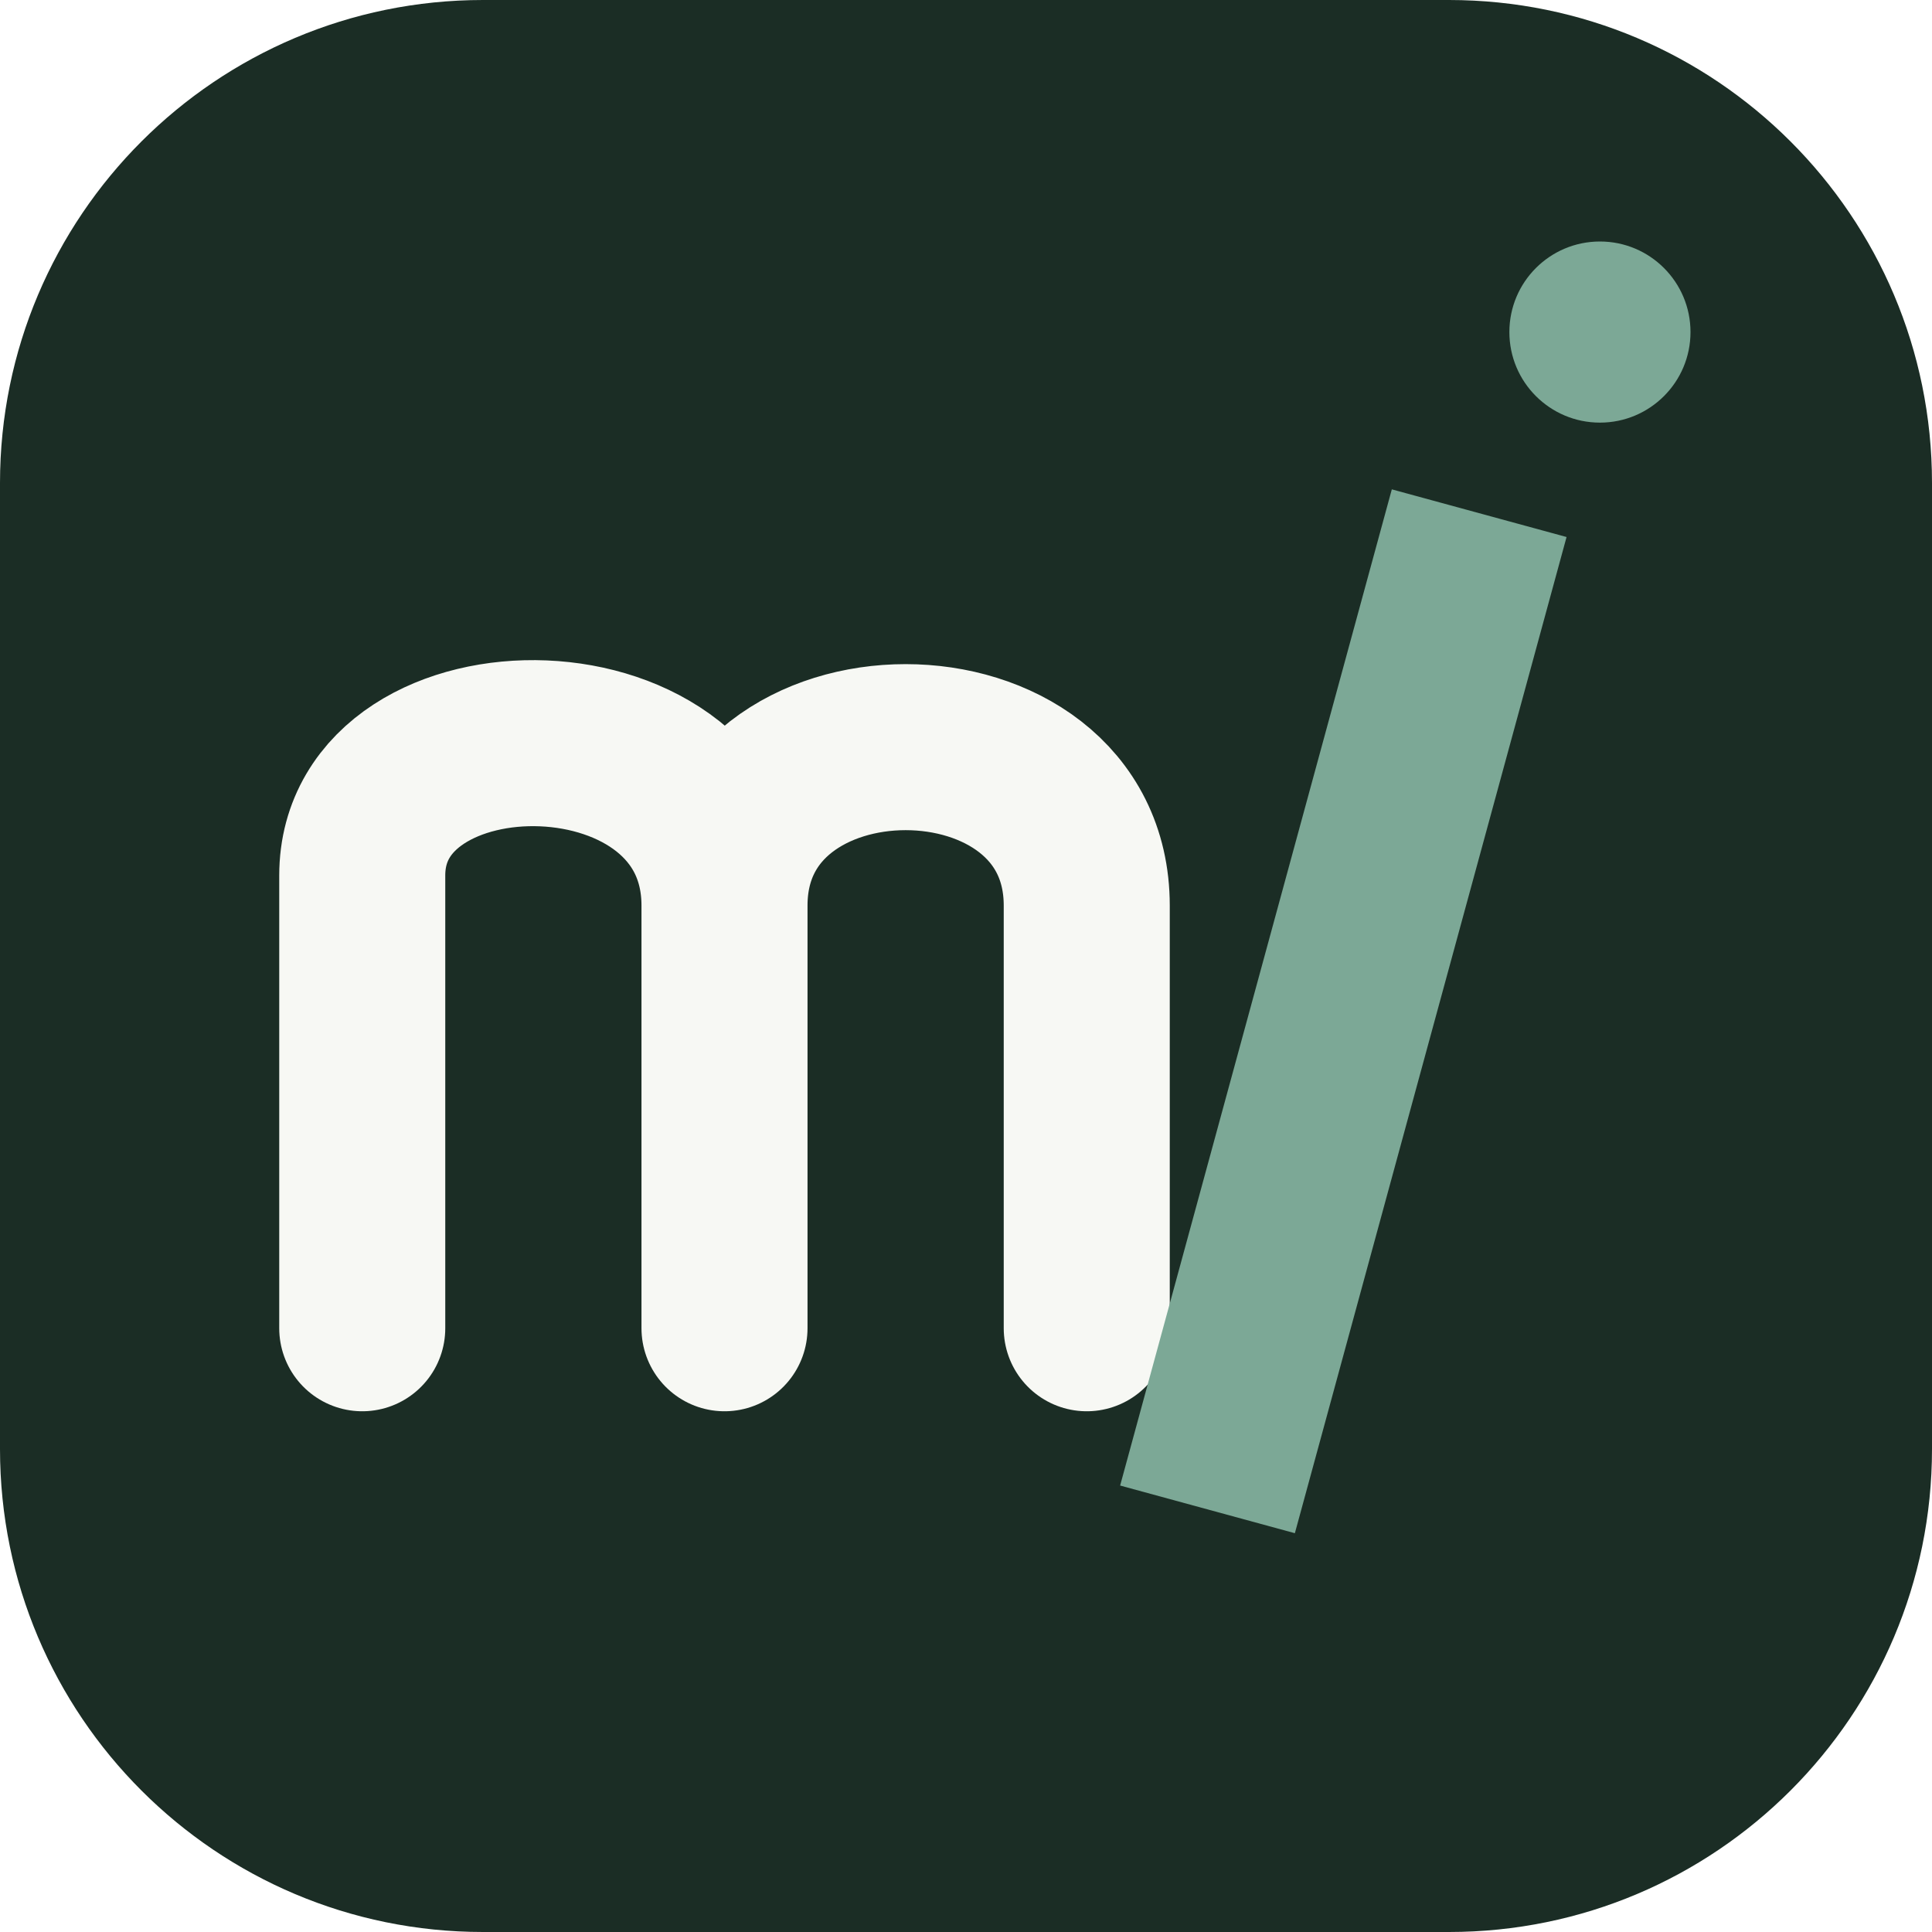
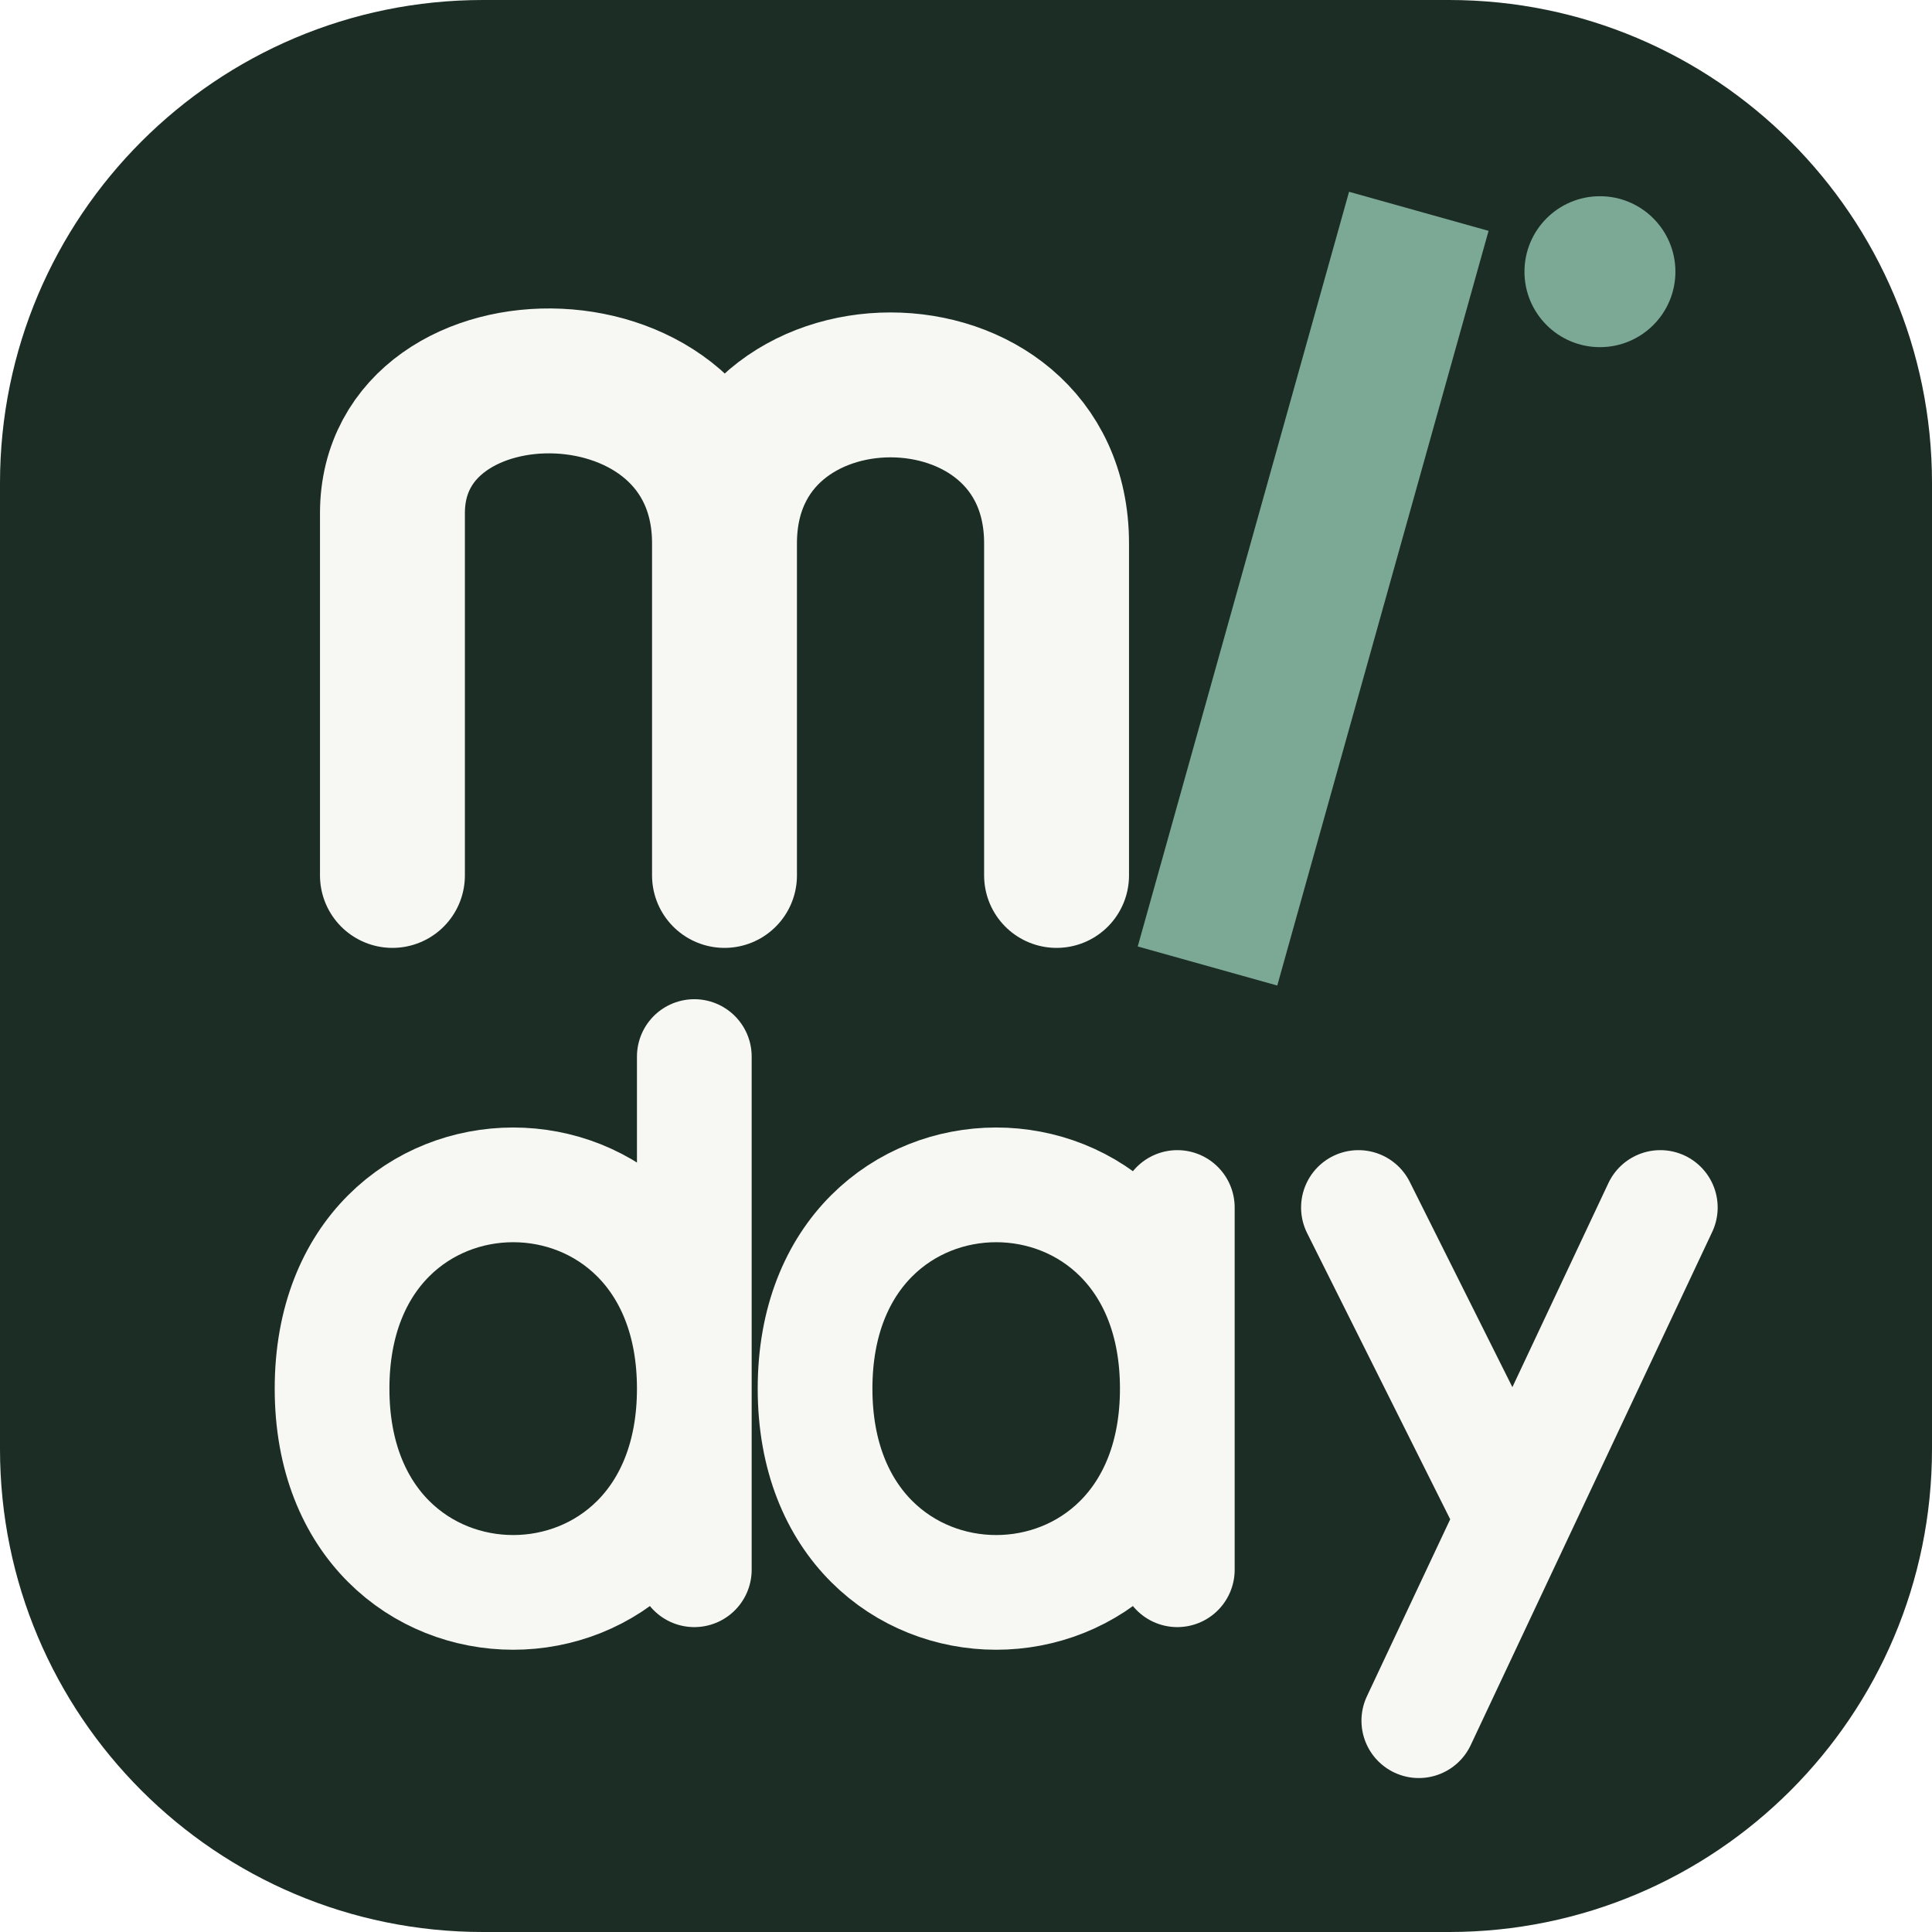
- <svg xmlns="http://www.w3.org/2000/svg" viewBox="0 0 64 64">
+ <svg xmlns="http://www.w3.org/2000/svg" viewBox="0 0 64 64" role="img" aria-label="m/day">
  <rect width="64" height="64" rx="16" fill="#1b2d25" />
-   <path d="M12 44V29c0-6 12-6 12 1v14m0-14c0-7 12-7 12 0v14" fill="none" stroke="#f7f8f4" stroke-width="5.5" stroke-linecap="round" stroke-linejoin="round" />
-   <path d="m40 50 9-33" stroke="#7ca896" stroke-width="6" />
-   <circle cx="53" cy="11" r="3" fill="#7ca896" />
+   <g fill="none" stroke="#f7f8f4" stroke-linecap="round" stroke-linejoin="round">
+     <path d="M13 29V17c0-6 11-6 11 1v11m0-11c0-7 11-7 11 0v11" stroke-width="4.8" />
+     <path d="M23 35v17m0-6c0-9-12-9-12 0s12 9 12 0m16-6v12m0-6c0-9-12-9-12 0s12 9 12 0m6-6 5 10m5-10-8 17" stroke-width="3.8" />
+   </g>
+   <path d="m40 32 7-25" stroke="#7ca896" stroke-width="4.8" />
+   <circle cx="53" cy="9" r="2.5" fill="#7ca896" />
</svg>
